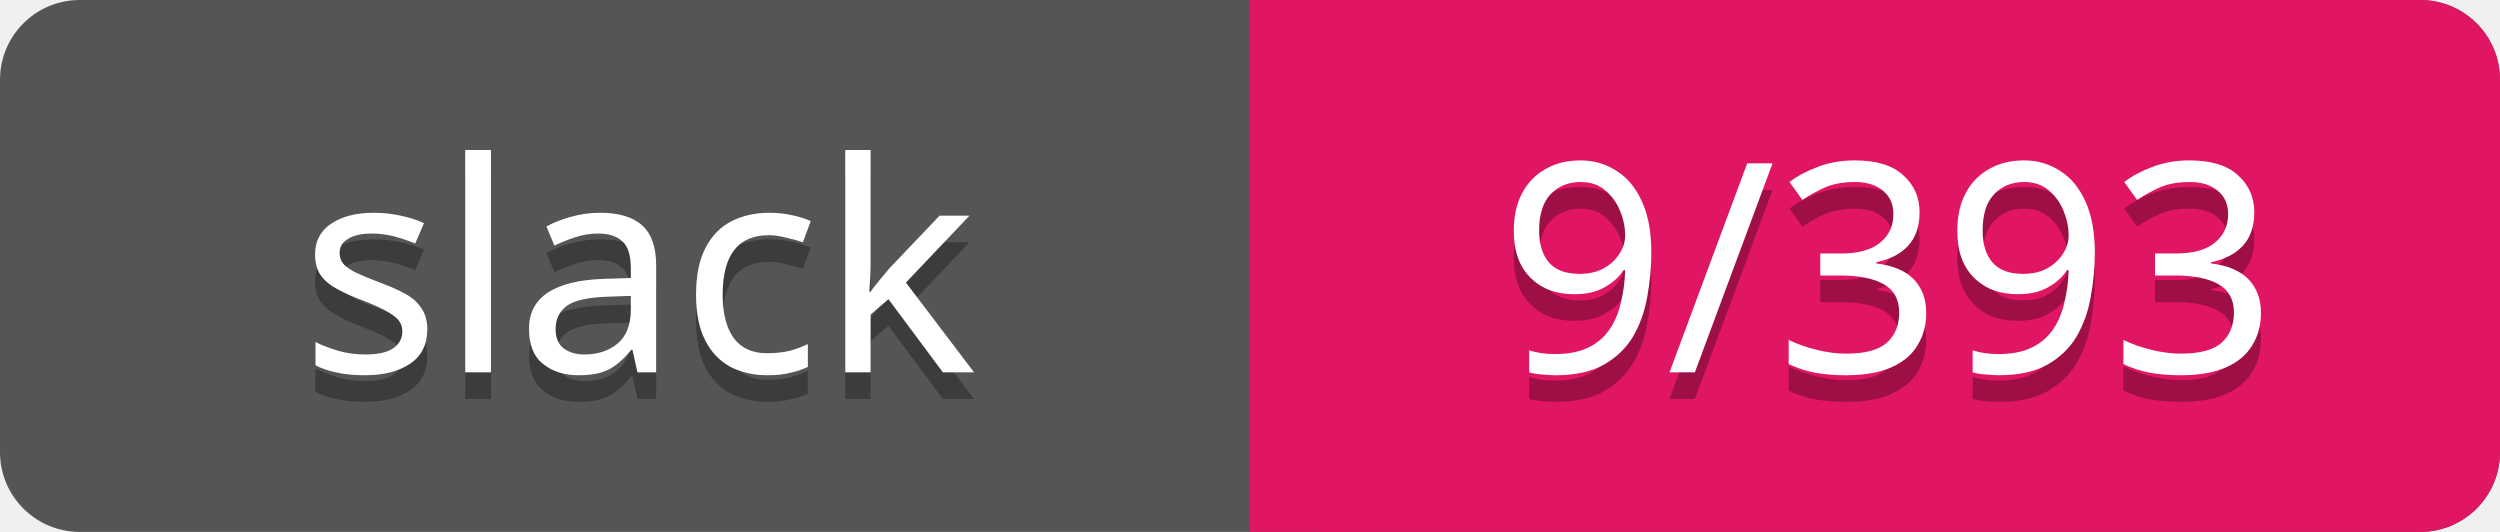
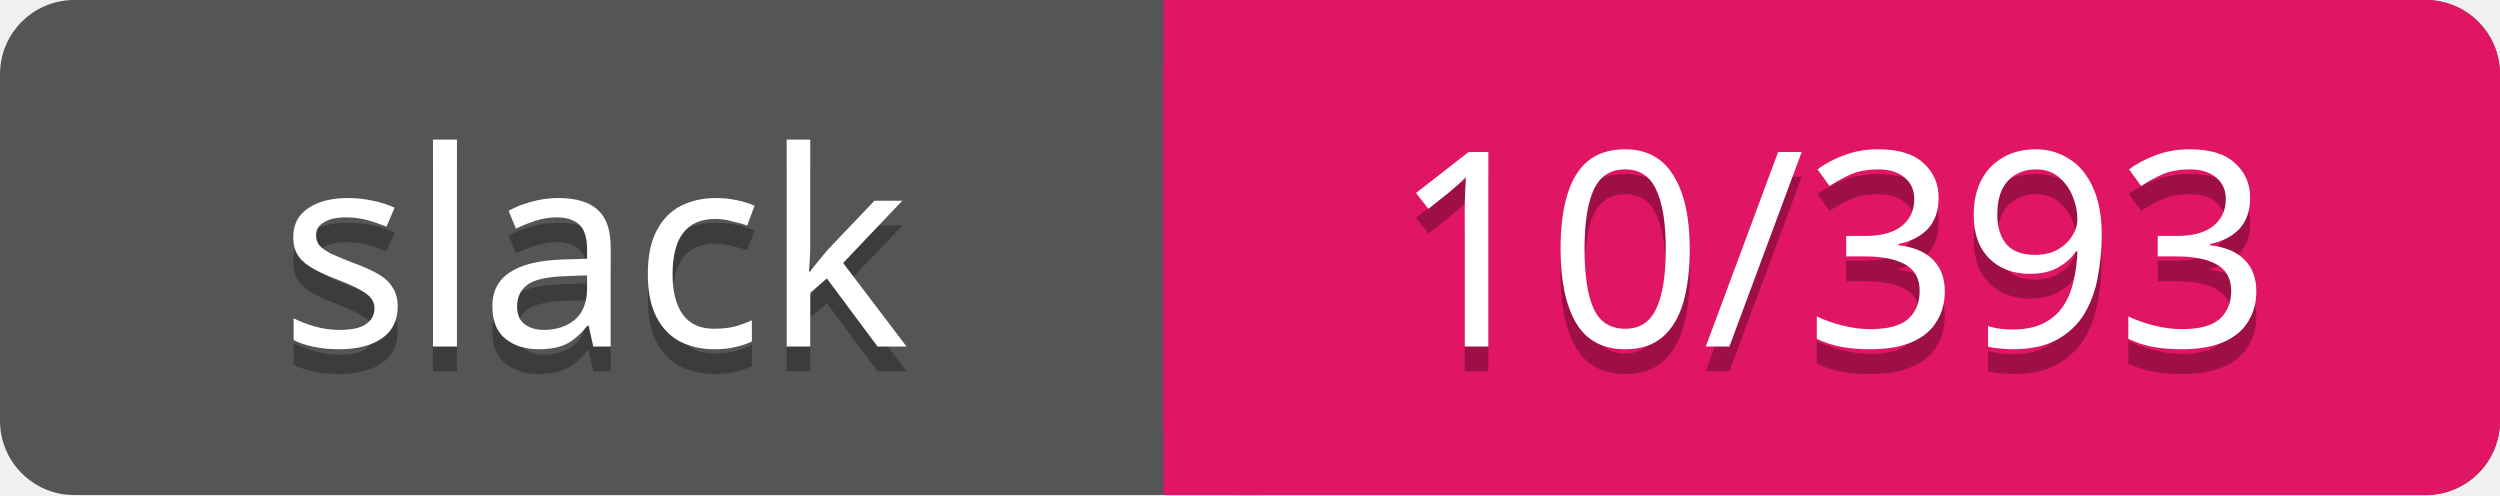
- <svg xmlns="http://www.w3.org/2000/svg" width="94" height="20">
-   <rect rx="3" width="94" height="20" fill="#555" />
-   <rect rx="3" x="47" width="47" height="20" fill="#E01563" />
+ <svg xmlns="http://www.w3.org/2000/svg" width="101" height="20">
+   <rect rx="3" width="101" height="20" fill="#555" />
+   <rect rx="3" x="47" width="54" height="20" fill="#E01563" />
  <path d="M47 0h4v20h-4z" fill="#E01563" />
  <g text-anchor="middle" font-family="Verdana" font-size="11">
    <text fill="#010101" fill-opacity=".3" x="24" y="15">slack</text>
    <text fill="#fff" x="24" y="14">slack</text>
-     <text fill="#010101" fill-opacity=".3" x="71" y="15">9/393</text>
-     <text fill="#fff" x="71" y="14">9/393</text>
+     <text fill="#010101" fill-opacity=".3" x="74" y="15">10/393</text>
+     <text fill="#fff" x="74" y="14">10/393</text>
  </g>
</svg>
